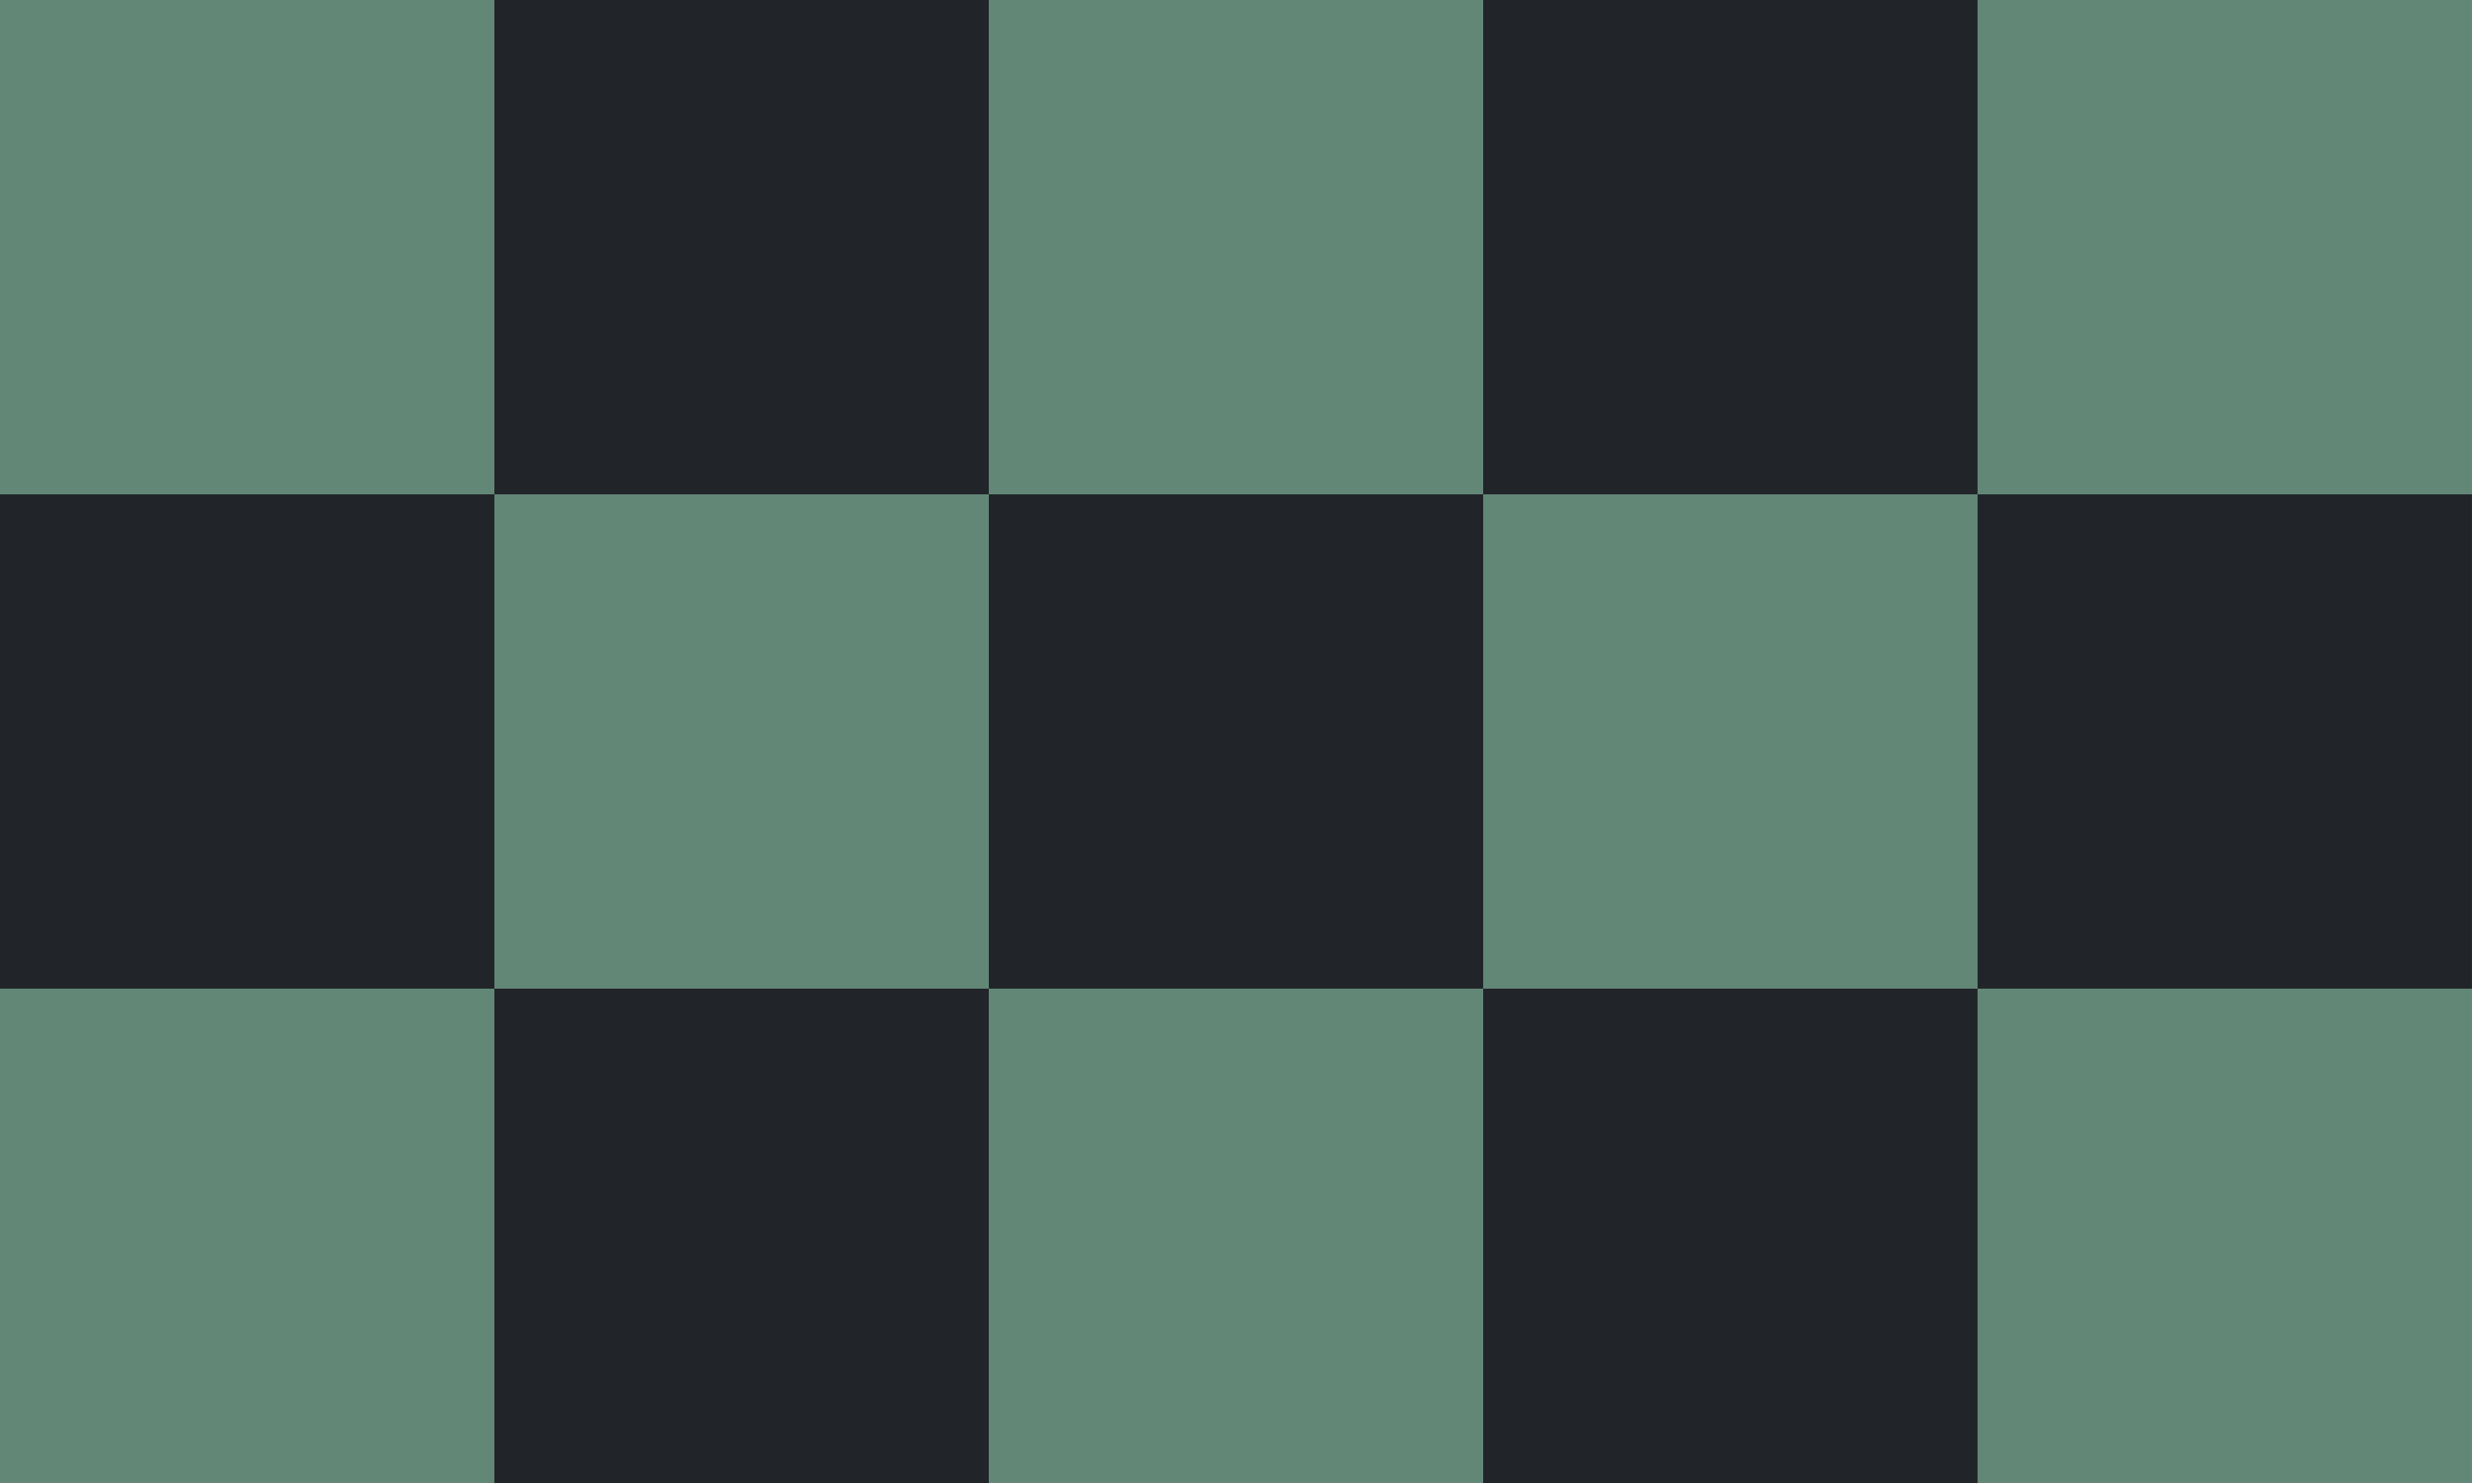
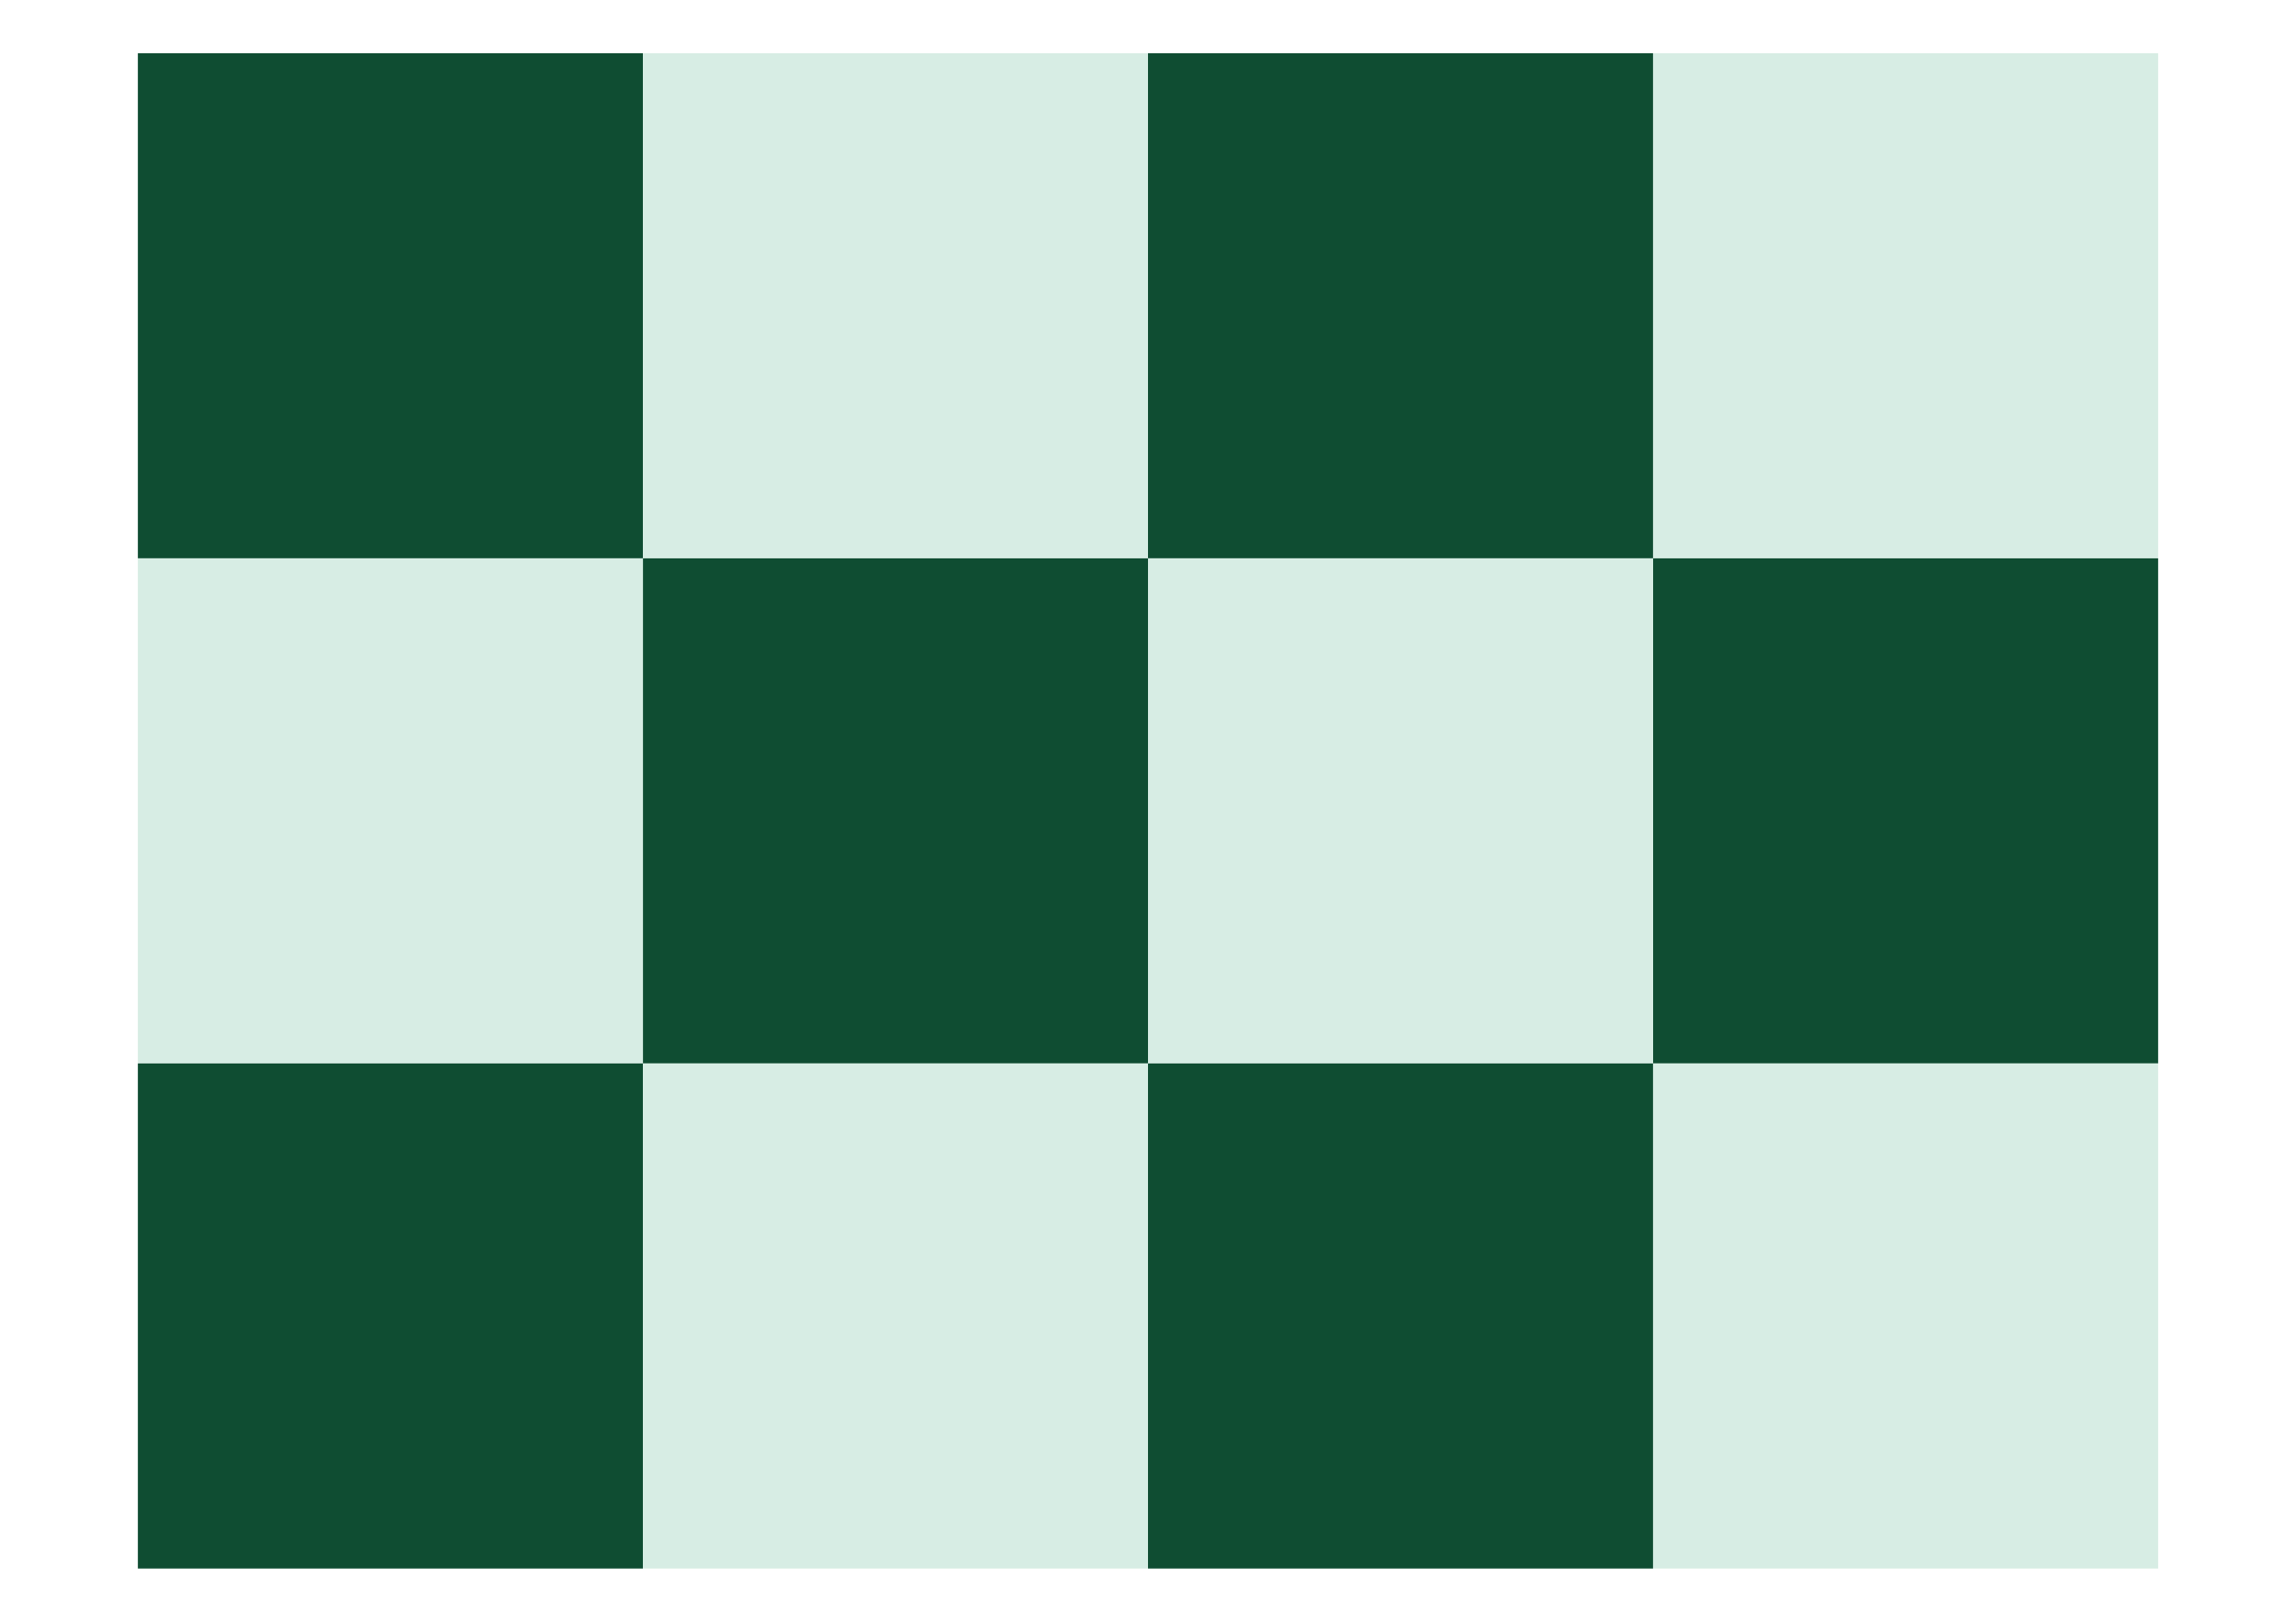
- <svg xmlns="http://www.w3.org/2000/svg" xmlns:xlink="http://www.w3.org/1999/xlink" id="svg2" version="1.1" viewBox="83.27 106.3 885.83 531.5">
+ <svg xmlns="http://www.w3.org/2000/svg" xmlns:xlink="http://www.w3.org/1999/xlink" width="841mm" height="594mm" viewBox="0 0 2979.921 2104.724" id="svg2" version="1.1">
  <defs id="defs4" />
-   <g id="layer1" transform="translate(0,-308.2677)">
-     <g id="g9940" transform="translate(10.48998,4.817626)">
-       <rect y="409.749" x="72.778" height="177.165" width="177.165" id="rect8751" style="opacity:1;fill:#628777;fill-opacity:1;stroke:none;stroke-width:0.1;stroke-linecap:round;stroke-linejoin:round;stroke-miterlimit:4;stroke-dasharray:none;stroke-dashoffset:0;stroke-opacity:1" />
-       <rect y="409.749" x="249.943" height="177.165" width="177.165" id="rect8751-6" style="opacity:1;fill:#212529;fill-opacity:1;stroke:none;stroke-width:0.1;stroke-linecap:round;stroke-linejoin:round;stroke-miterlimit:4;stroke-dasharray:none;stroke-dashoffset:0;stroke-opacity:1" />
-       <use height="100%" width="100%" transform="translate(354.3307,1.8593308e-8)" id="use9644" xlink:href="#rect8751" y="0" x="0" />
-       <use height="100%" width="100%" transform="translate(354.3307,1.8593308e-8)" id="use9646" xlink:href="#rect8751-6" y="0" x="0" />
-       <use height="100%" width="100%" transform="matrix(-1,0,0,1,854.2169,177.1654)" id="use9648" xlink:href="#rect8751" y="0" x="0" />
-       <use height="100%" width="100%" transform="matrix(-1,0,0,1,854.2169,177.1654)" id="use9650" xlink:href="#rect8751-6" y="0" x="0" />
-       <use height="100%" width="100%" transform="matrix(-1,0,0,1,854.2168,177.1654)" id="use9652" xlink:href="#use9644" y="0" x="0" />
-       <use height="100%" width="100%" transform="matrix(-1,0,0,1,854.2169,177.1654)" id="use9654" xlink:href="#use9646" y="0" x="0" />
-       <use height="100%" width="100%" transform="translate(3.5715752e-7,354.3307)" id="use9656" xlink:href="#rect8751" y="0" x="0" />
-       <use height="100%" width="100%" transform="translate(-6.4284248e-7,354.3307)" id="use9658" xlink:href="#rect8751-6" y="0" x="0" />
-       <use height="100%" width="100%" transform="translate(3.5715752e-7,354.3307)" id="use9660" xlink:href="#use9644" y="0" x="0" />
-       <use height="100%" width="100%" transform="translate(-6.4284248e-7,354.3307)" id="use9662" xlink:href="#use9646" y="0" x="0" />
-       <rect style="opacity:1;fill:#628777;fill-opacity:1;stroke:none;stroke-width:0.1;stroke-linecap:round;stroke-linejoin:round;stroke-miterlimit:4;stroke-dasharray:none;stroke-dashoffset:0;stroke-opacity:1" id="rect9934" width="177.165" height="177.165" x="781.439" y="409.749" />
-       <use x="0" y="0" xlink:href="#use9646" id="use9936" transform="matrix(-1,0,0,1,1562.878,177.1654)" width="100%" height="100%" />
-       <use x="0" y="0" xlink:href="#rect8751" id="use9938" transform="translate(708.6614,354.3307)" width="100%" height="100%" />
+   <g id="layer1" transform="translate(0,1052.362)">
+     <g id="g14867" transform="translate(35.43302,8.858211)">
+       <rect y="-992.126" x="143.504" height="655.512" width="655.512" id="rect7484" style="opacity:0.94;fill:#004225;fill-opacity:1;stroke:none;stroke-width:1.8;stroke-linecap:round;stroke-linejoin:round;stroke-miterlimit:4;stroke-dasharray:none;stroke-dashoffset:0;stroke-opacity:1" />
+       <rect y="-992.126" x="799.016" height="655.512" width="655.512" id="rect7484-6" style="opacity:0.94;fill:#d5ece2;fill-opacity:1;stroke:none;stroke-width:1.8;stroke-linecap:round;stroke-linejoin:round;stroke-miterlimit:4;stroke-dasharray:none;stroke-dashoffset:0;stroke-opacity:1" />
+       <use height="100%" width="100%" transform="translate(1311.024,0)" id="use14227" xlink:href="#rect7484" y="0" x="0" />
+       <use transform="translate(1311.024,0)" height="100%" width="100%" id="use14229" xlink:href="#rect7484-6" y="0" x="0" />
+       <use height="100%" width="100%" transform="matrix(-1,0,0,1,1598.032,655.5118)" id="use14233" xlink:href="#rect7484" y="0" x="0" />
+       <use height="100%" width="100%" transform="matrix(-1,0,0,1,1598.032,655.5118)" id="use14235" xlink:href="#rect7484-6" y="0" x="0" />
+       <use height="100%" width="100%" transform="matrix(-1,0,0,1,2909.055,655.5118)" id="use14237" xlink:href="#rect7484" y="0" x="0" />
+       <use height="100%" width="100%" transform="matrix(-1,0,0,1,2909.055,655.5118)" id="use14239" xlink:href="#rect7484-6" y="0" x="0" />
+       <use height="100%" width="100%" transform="translate(0,1311.024)" id="use14243" xlink:href="#rect7484" y="0" x="0" />
+       <use height="100%" width="100%" transform="translate(-7.3880241e-8,1311.024)" id="use14245" xlink:href="#rect7484-6" y="0" x="0" />
+       <use height="100%" width="100%" transform="translate(1311.024,1311.024)" id="use14247" xlink:href="#rect7484" y="0" x="0" />
+       <use height="100%" width="100%" transform="translate(1311.024,1311.024)" id="use14249" xlink:href="#rect7484-6" y="0" x="0" />
    </g>
  </g>
</svg>
